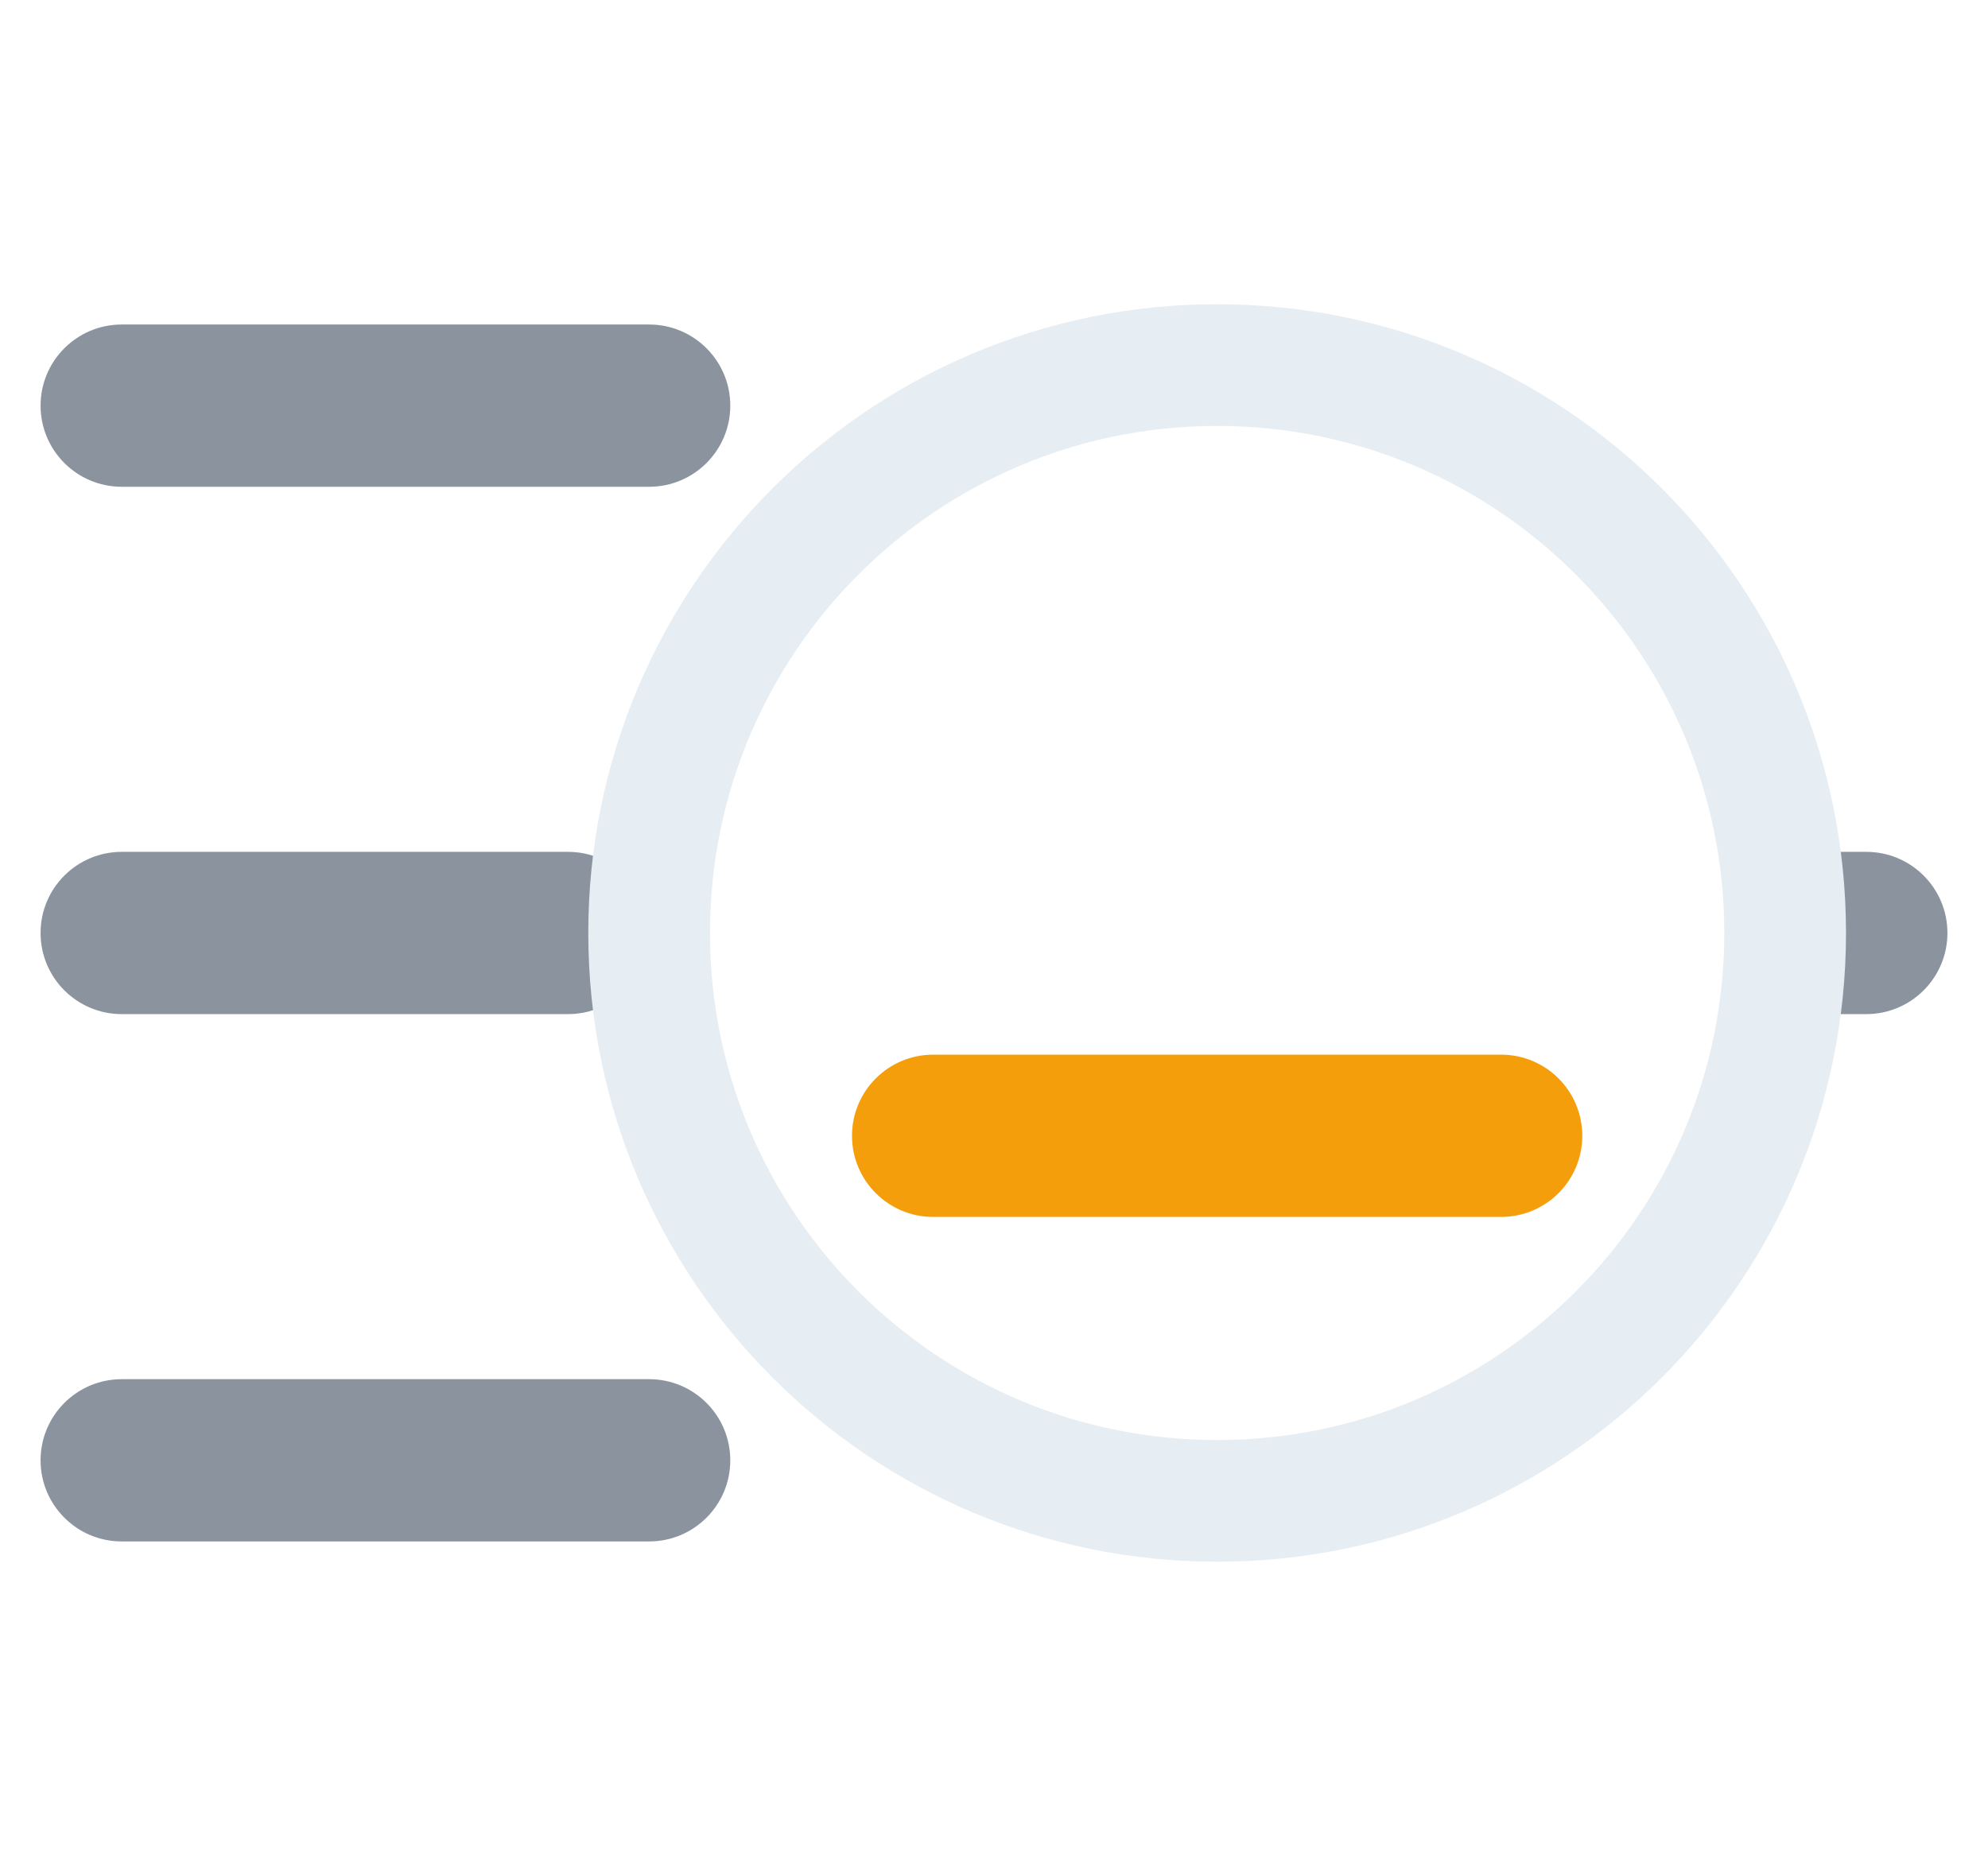
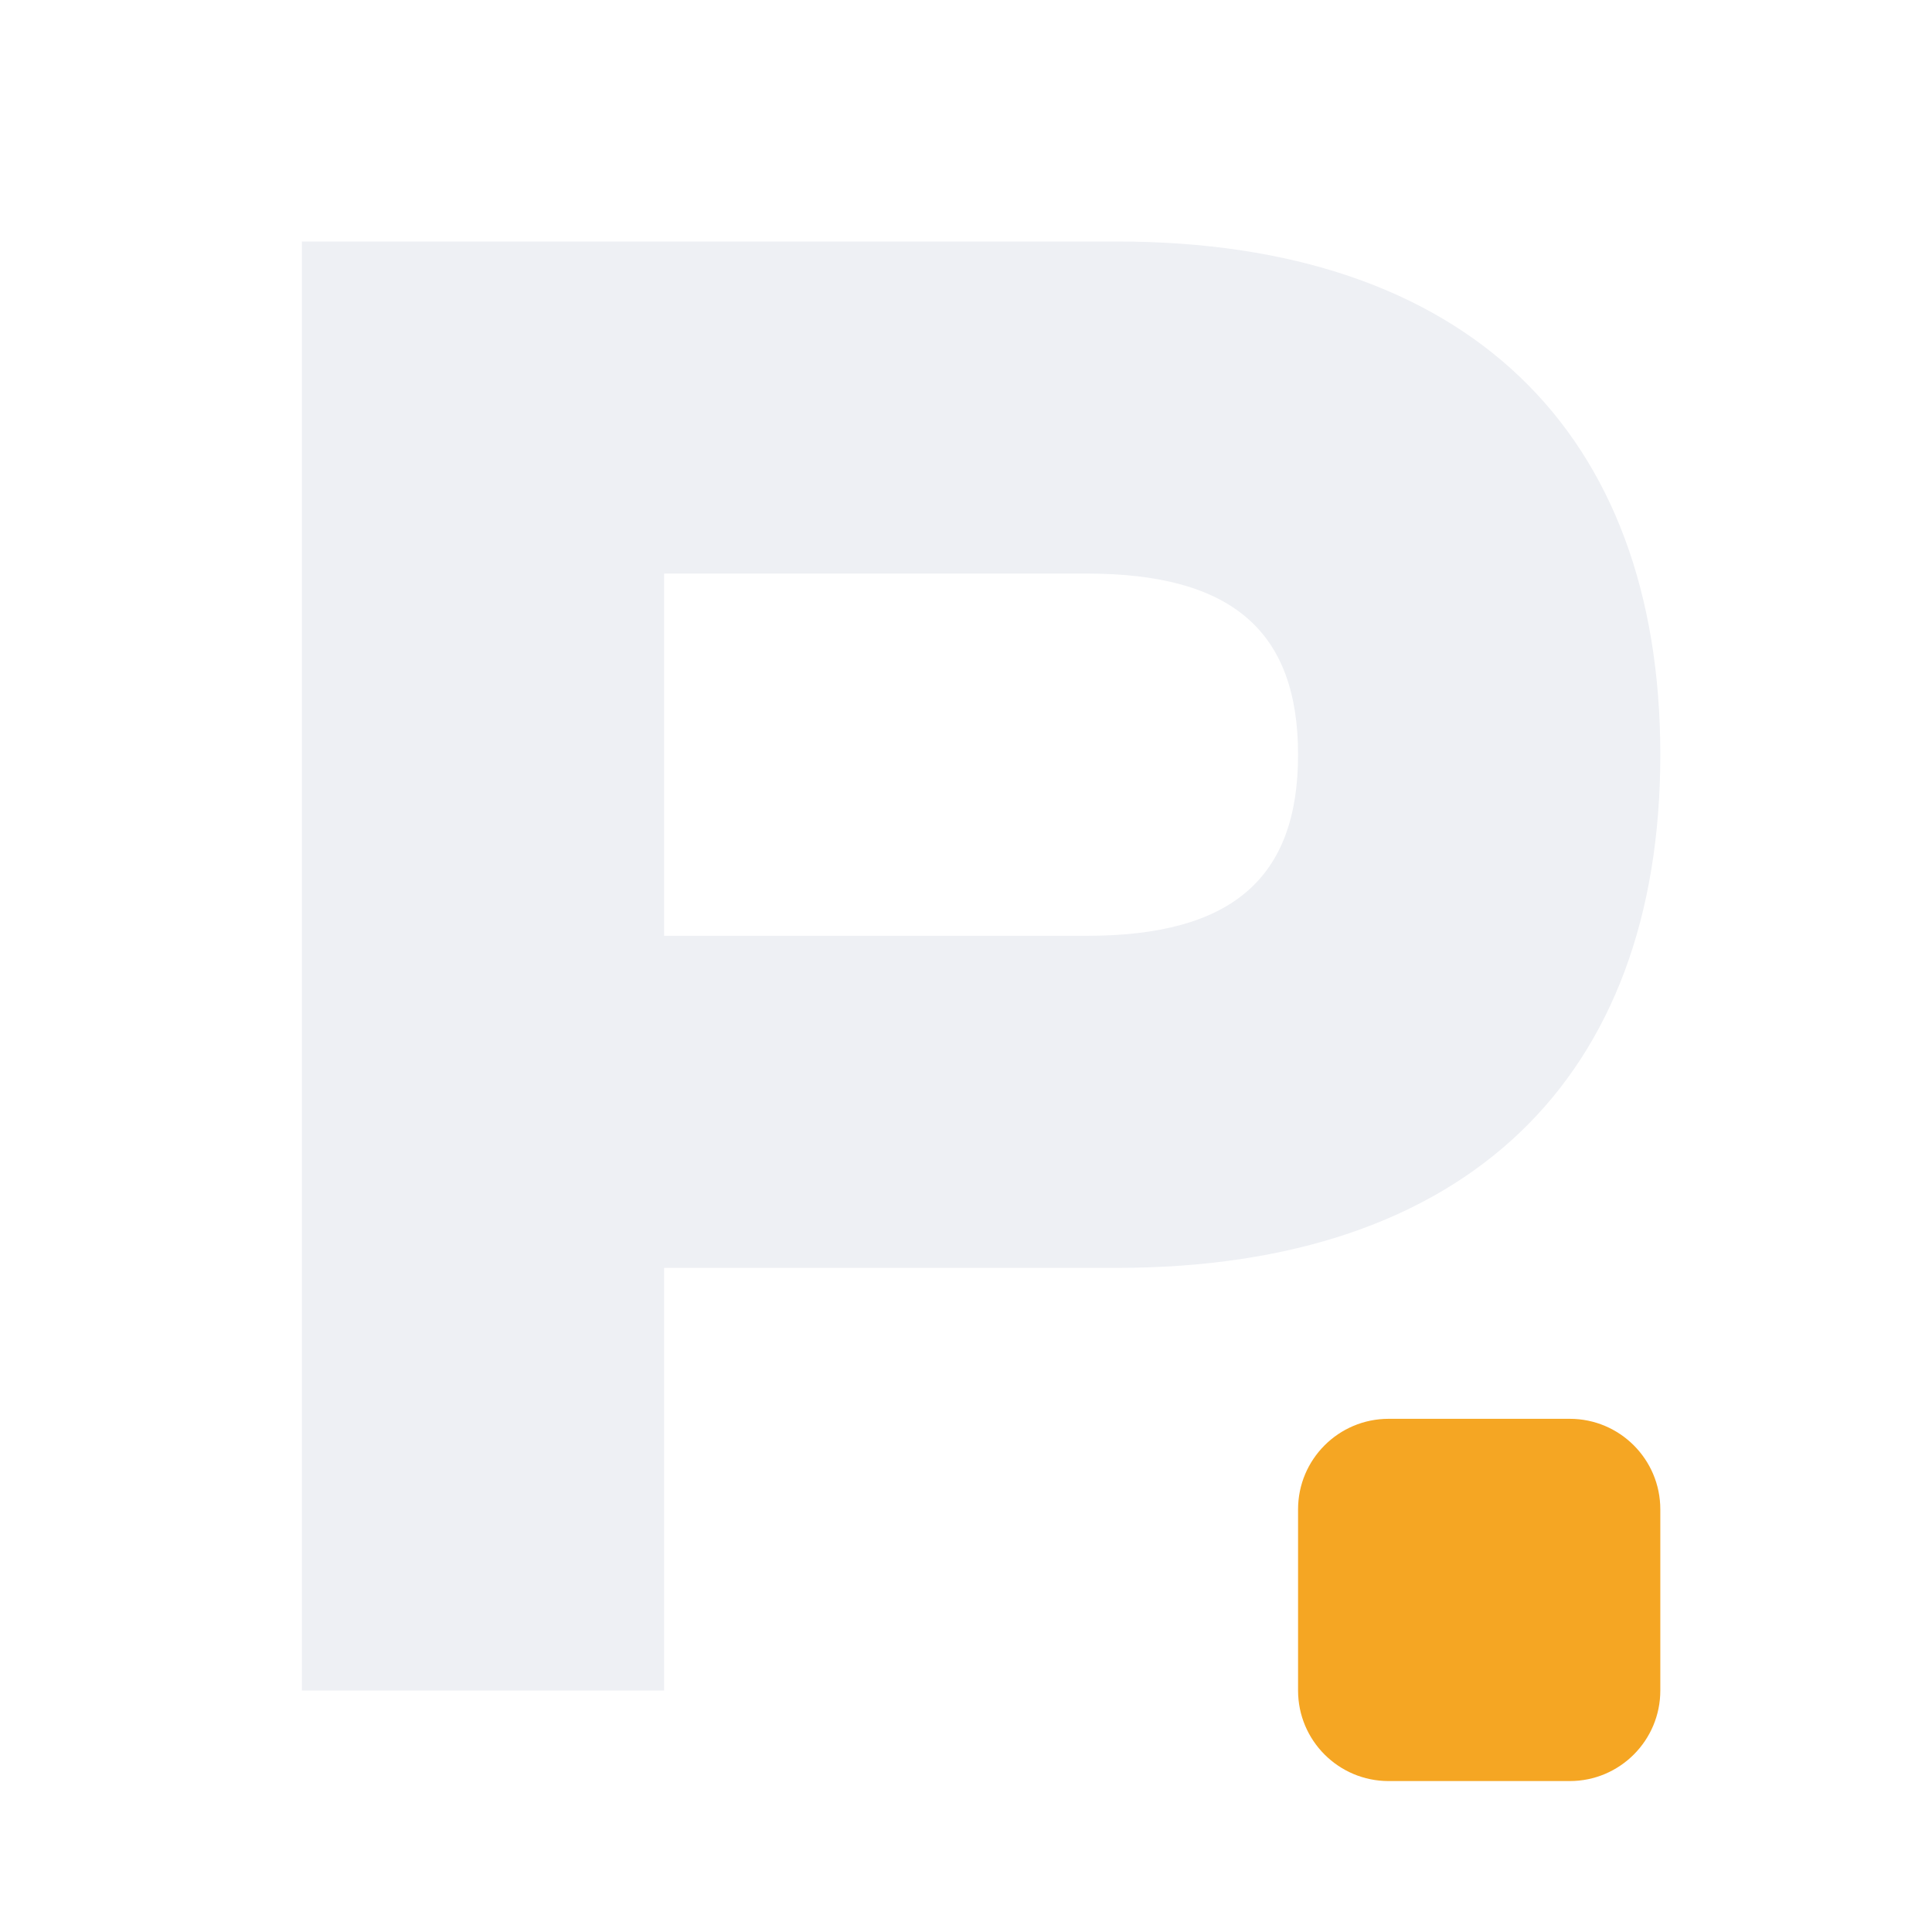
- <svg xmlns="http://www.w3.org/2000/svg" viewBox="0 0 49 46" role="img" aria-label="PlanLens">
-   <rect x="1" y="8" width="17" height="4" rx="2" fill="#8B949E" />
-   <rect x="1" y="21" width="15" height="4" rx="2" fill="#8B949E" />
-   <rect x="1" y="34" width="17" height="4" rx="2" fill="#8B949E" />
-   <rect x="43" y="21" width="5" height="4" rx="2" fill="#8B949E" />
-   <rect x="21" y="26" width="18" height="4" rx="2" fill="#F59E0B" />
-   <circle cx="30" cy="23" r="14" fill="none" stroke="#E6EDF3" stroke-width="3" />
+ <svg xmlns="http://www.w3.org/2000/svg" viewBox="0 0 64 64" role="img" aria-label="PlanLens">
+   <path fill="#EEF0F4" fill-rule="evenodd" d="M10 8H37C48.6 8 55 14.3 55 25S48.6 42 37 42H22V56H10ZM22 19V31H36C40.8 31 43 29.1 43 25S40.8 19 36 19Z" />
+   <rect x="43" y="47" width="12" height="12" rx="3" fill="#F5A623" />
</svg>
